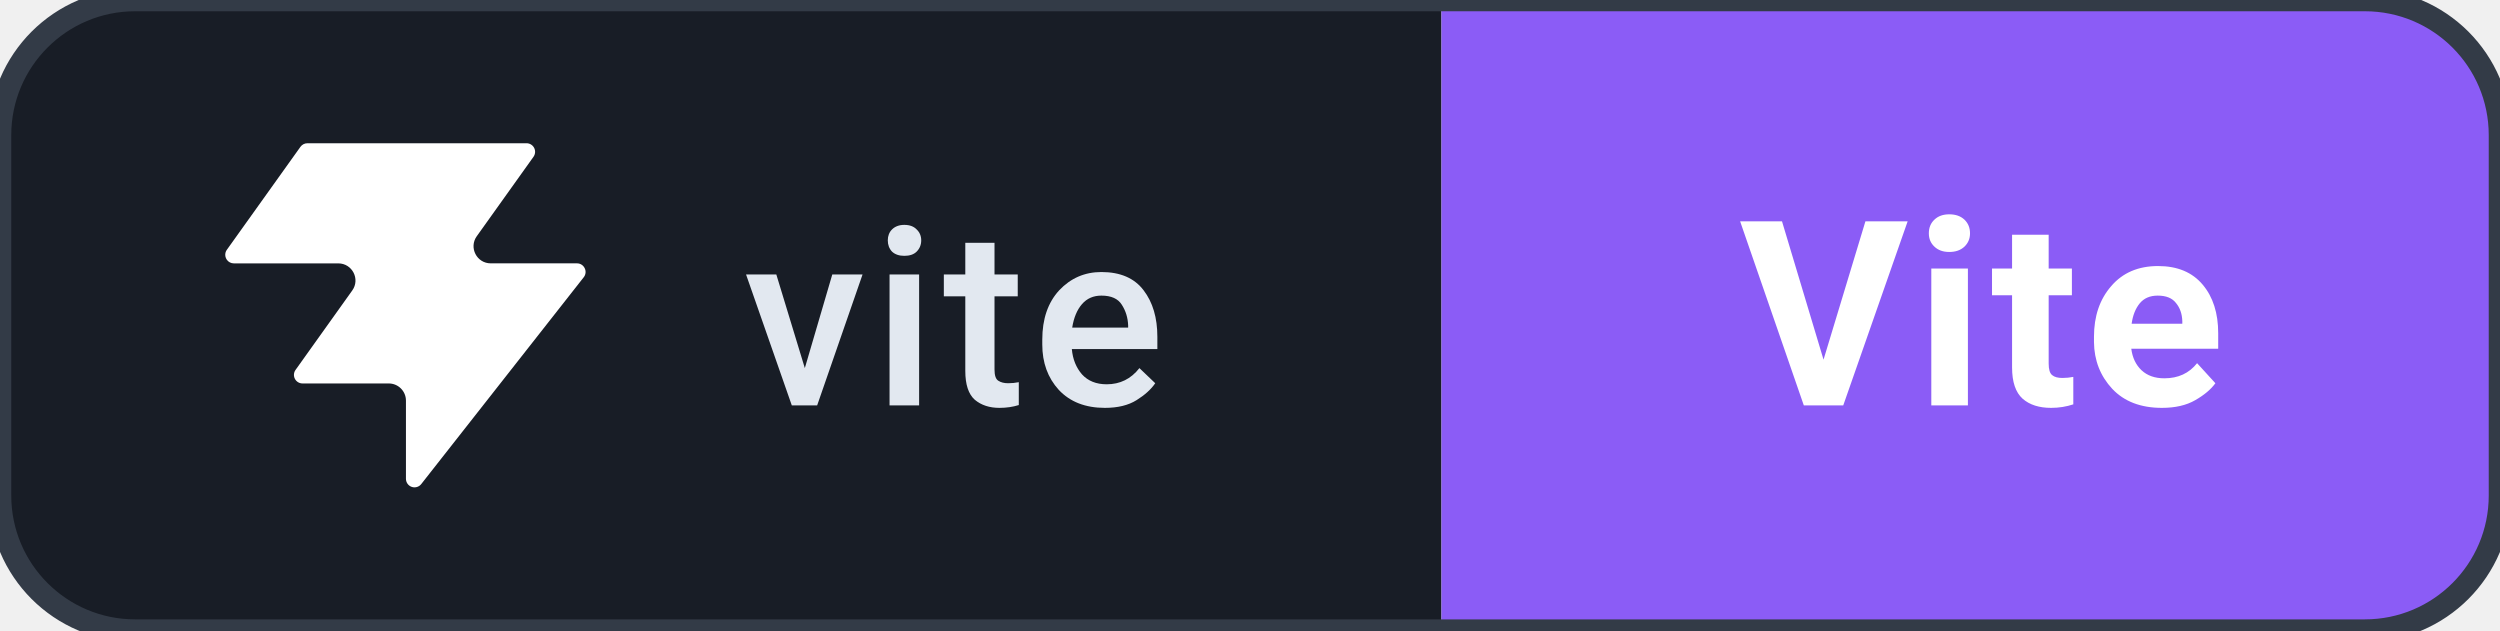
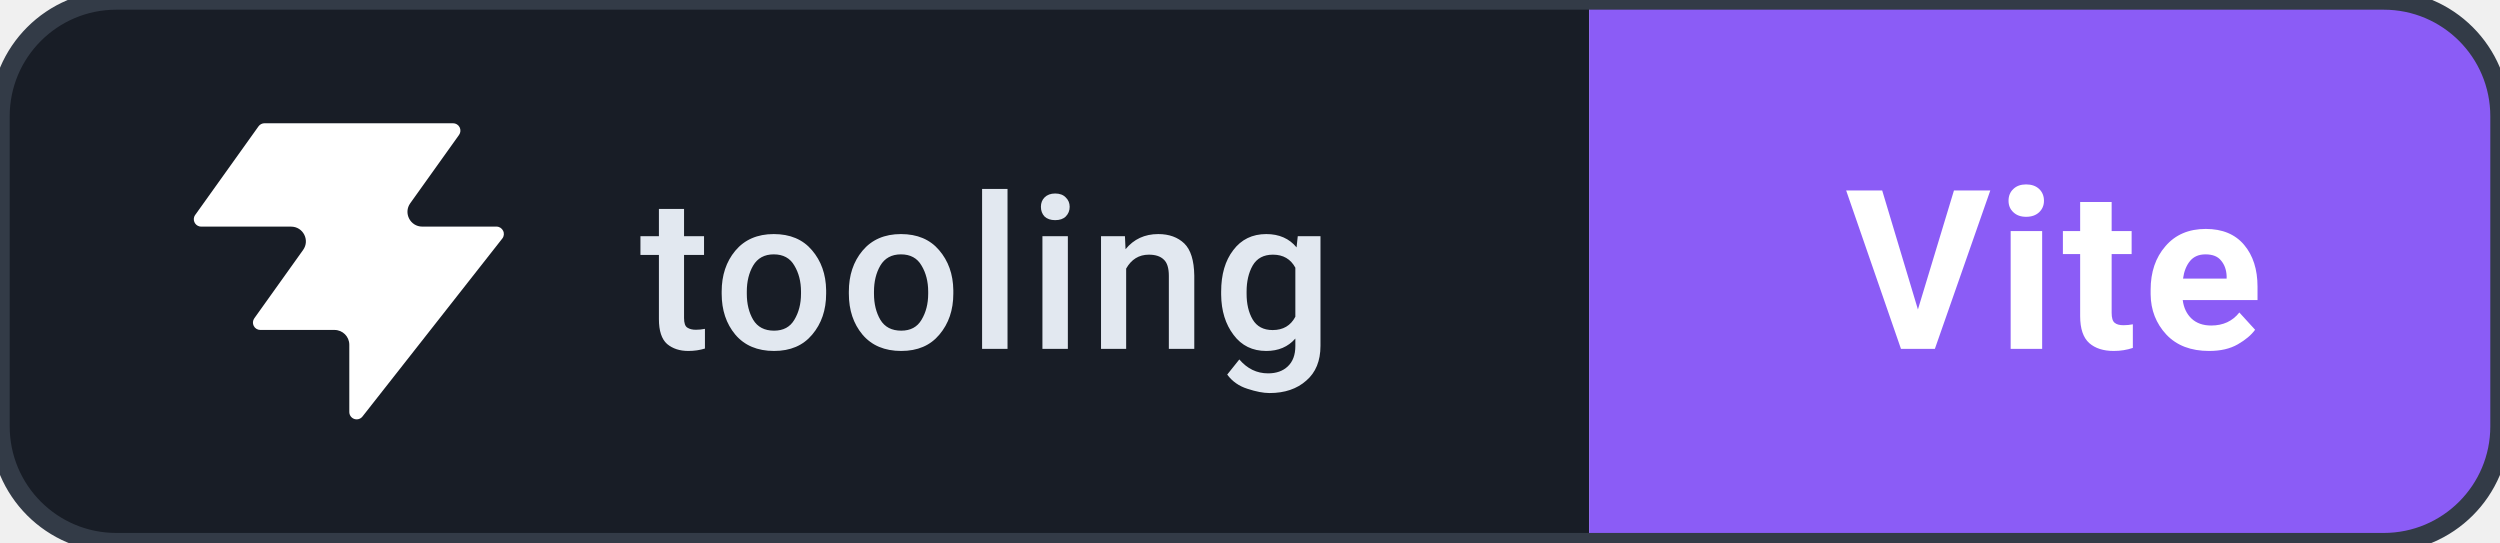
- <svg xmlns="http://www.w3.org/2000/svg" width="111" height="28" viewBox="0 0 111 28" fill="none" role="img" aria-label="vite: Vite">
-   <clipPath id="clip_f0tk4i">
-     <rect width="111" height="28" rx="6" />
+ <svg xmlns="http://www.w3.org/2000/svg" width="129" height="28" viewBox="0 0 129 28" fill="none" role="img" aria-label="tooling: Vite">
+   <clipPath id="clip_a4fetd">
+     <rect width="129" height="28" rx="6" />
  </clipPath>
-   <g clip-path="url(#clip_f0tk4i)">
-     <rect width="64" height="28" fill="#181d26" />
+   <g clip-path="url(#clip_a4fetd)">
+     <rect width="82" height="28" fill="#181d26" />
    <svg x="10" y="6" width="16" height="16" viewBox="0 0 24 24" aria-hidden="true">
      <path fill="#ffffff" d="M13.056 23.238a.57.57 0 0 1-1.02-.355v-5.202c0-.63-.512-1.143-1.144-1.143H5.148a.57.57 0 0 1-.464-.903l3.777-5.29c.54-.753 0-1.804-.93-1.804H.57a.574.574 0 0 1-.543-.746.6.6 0 0 1 .08-.157L5.008.78a.57.57 0 0 1 .467-.24h14.589a.57.57 0 0 1 .466.903l-3.778 5.29c-.54.755 0 1.806.93 1.806h5.745c.238 0 .424.138.513.322a.56.56 0 0 1-.063.603z" />
    </svg>
-     <text x="33" y="18" fill="#e2e8f0" font-family="-apple-system, BlinkMacSystemFont, 'Segoe UI', Roboto, sans-serif" font-size="11" font-weight="500" letter-spacing="0.3px">vite</text>
-     <rect x="64" width="47" height="28" fill="#8b5cf6" />
-     <text x="88" y="18" fill="#ffffff" font-family="-apple-system, BlinkMacSystemFont, 'Segoe UI', Roboto, sans-serif" font-size="11.5" font-weight="700" text-anchor="middle" letter-spacing="0.3px">Vite</text>
+     <text x="33" y="18" fill="#e2e8f0" font-family="-apple-system, BlinkMacSystemFont, 'Segoe UI', Roboto, sans-serif" font-size="11" font-weight="500" letter-spacing="0.3px">tooling</text>
+     <rect x="82" width="47" height="28" fill="#8b5cf6" />
+     <text x="106" y="18" fill="#ffffff" font-family="-apple-system, BlinkMacSystemFont, 'Segoe UI', Roboto, sans-serif" font-size="11.5" font-weight="700" text-anchor="middle" letter-spacing="0.3px">Vite</text>
  </g>
-   <rect width="111" height="28" rx="6" fill="none" stroke="#333b47" stroke-width="1" />
+   <rect width="129" height="28" rx="6" fill="none" stroke="#333b47" stroke-width="1" />
</svg>
